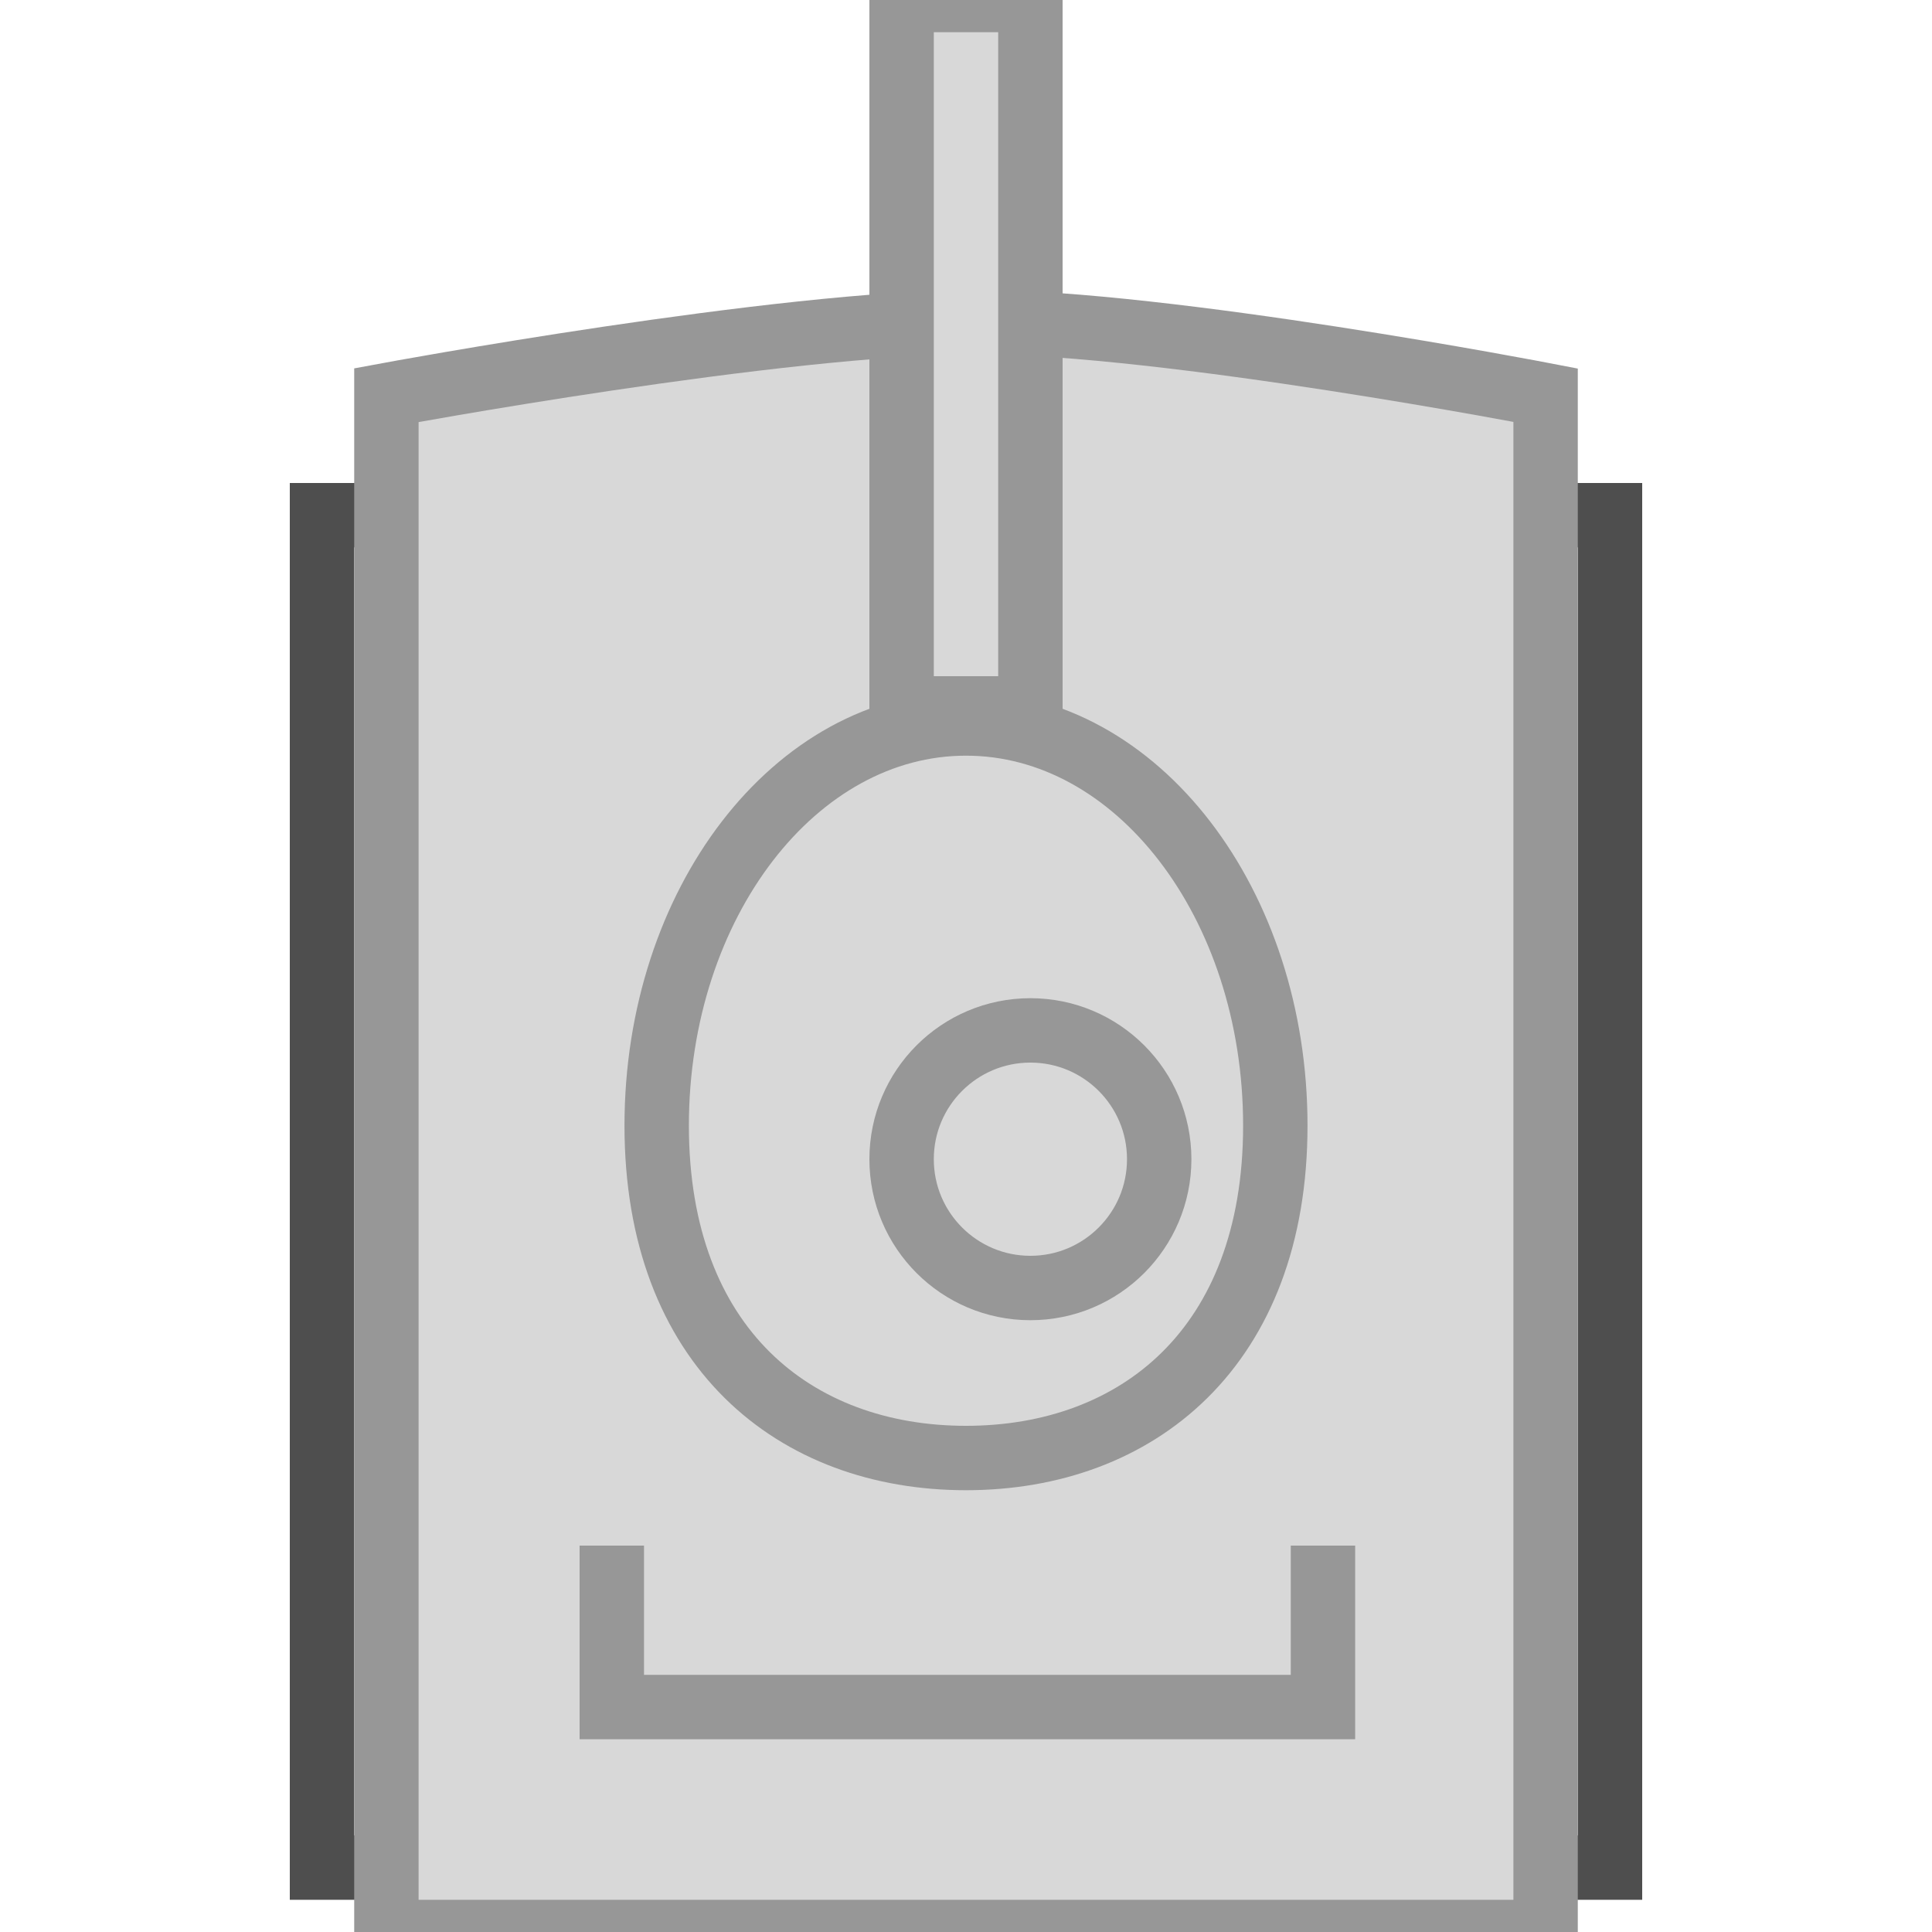
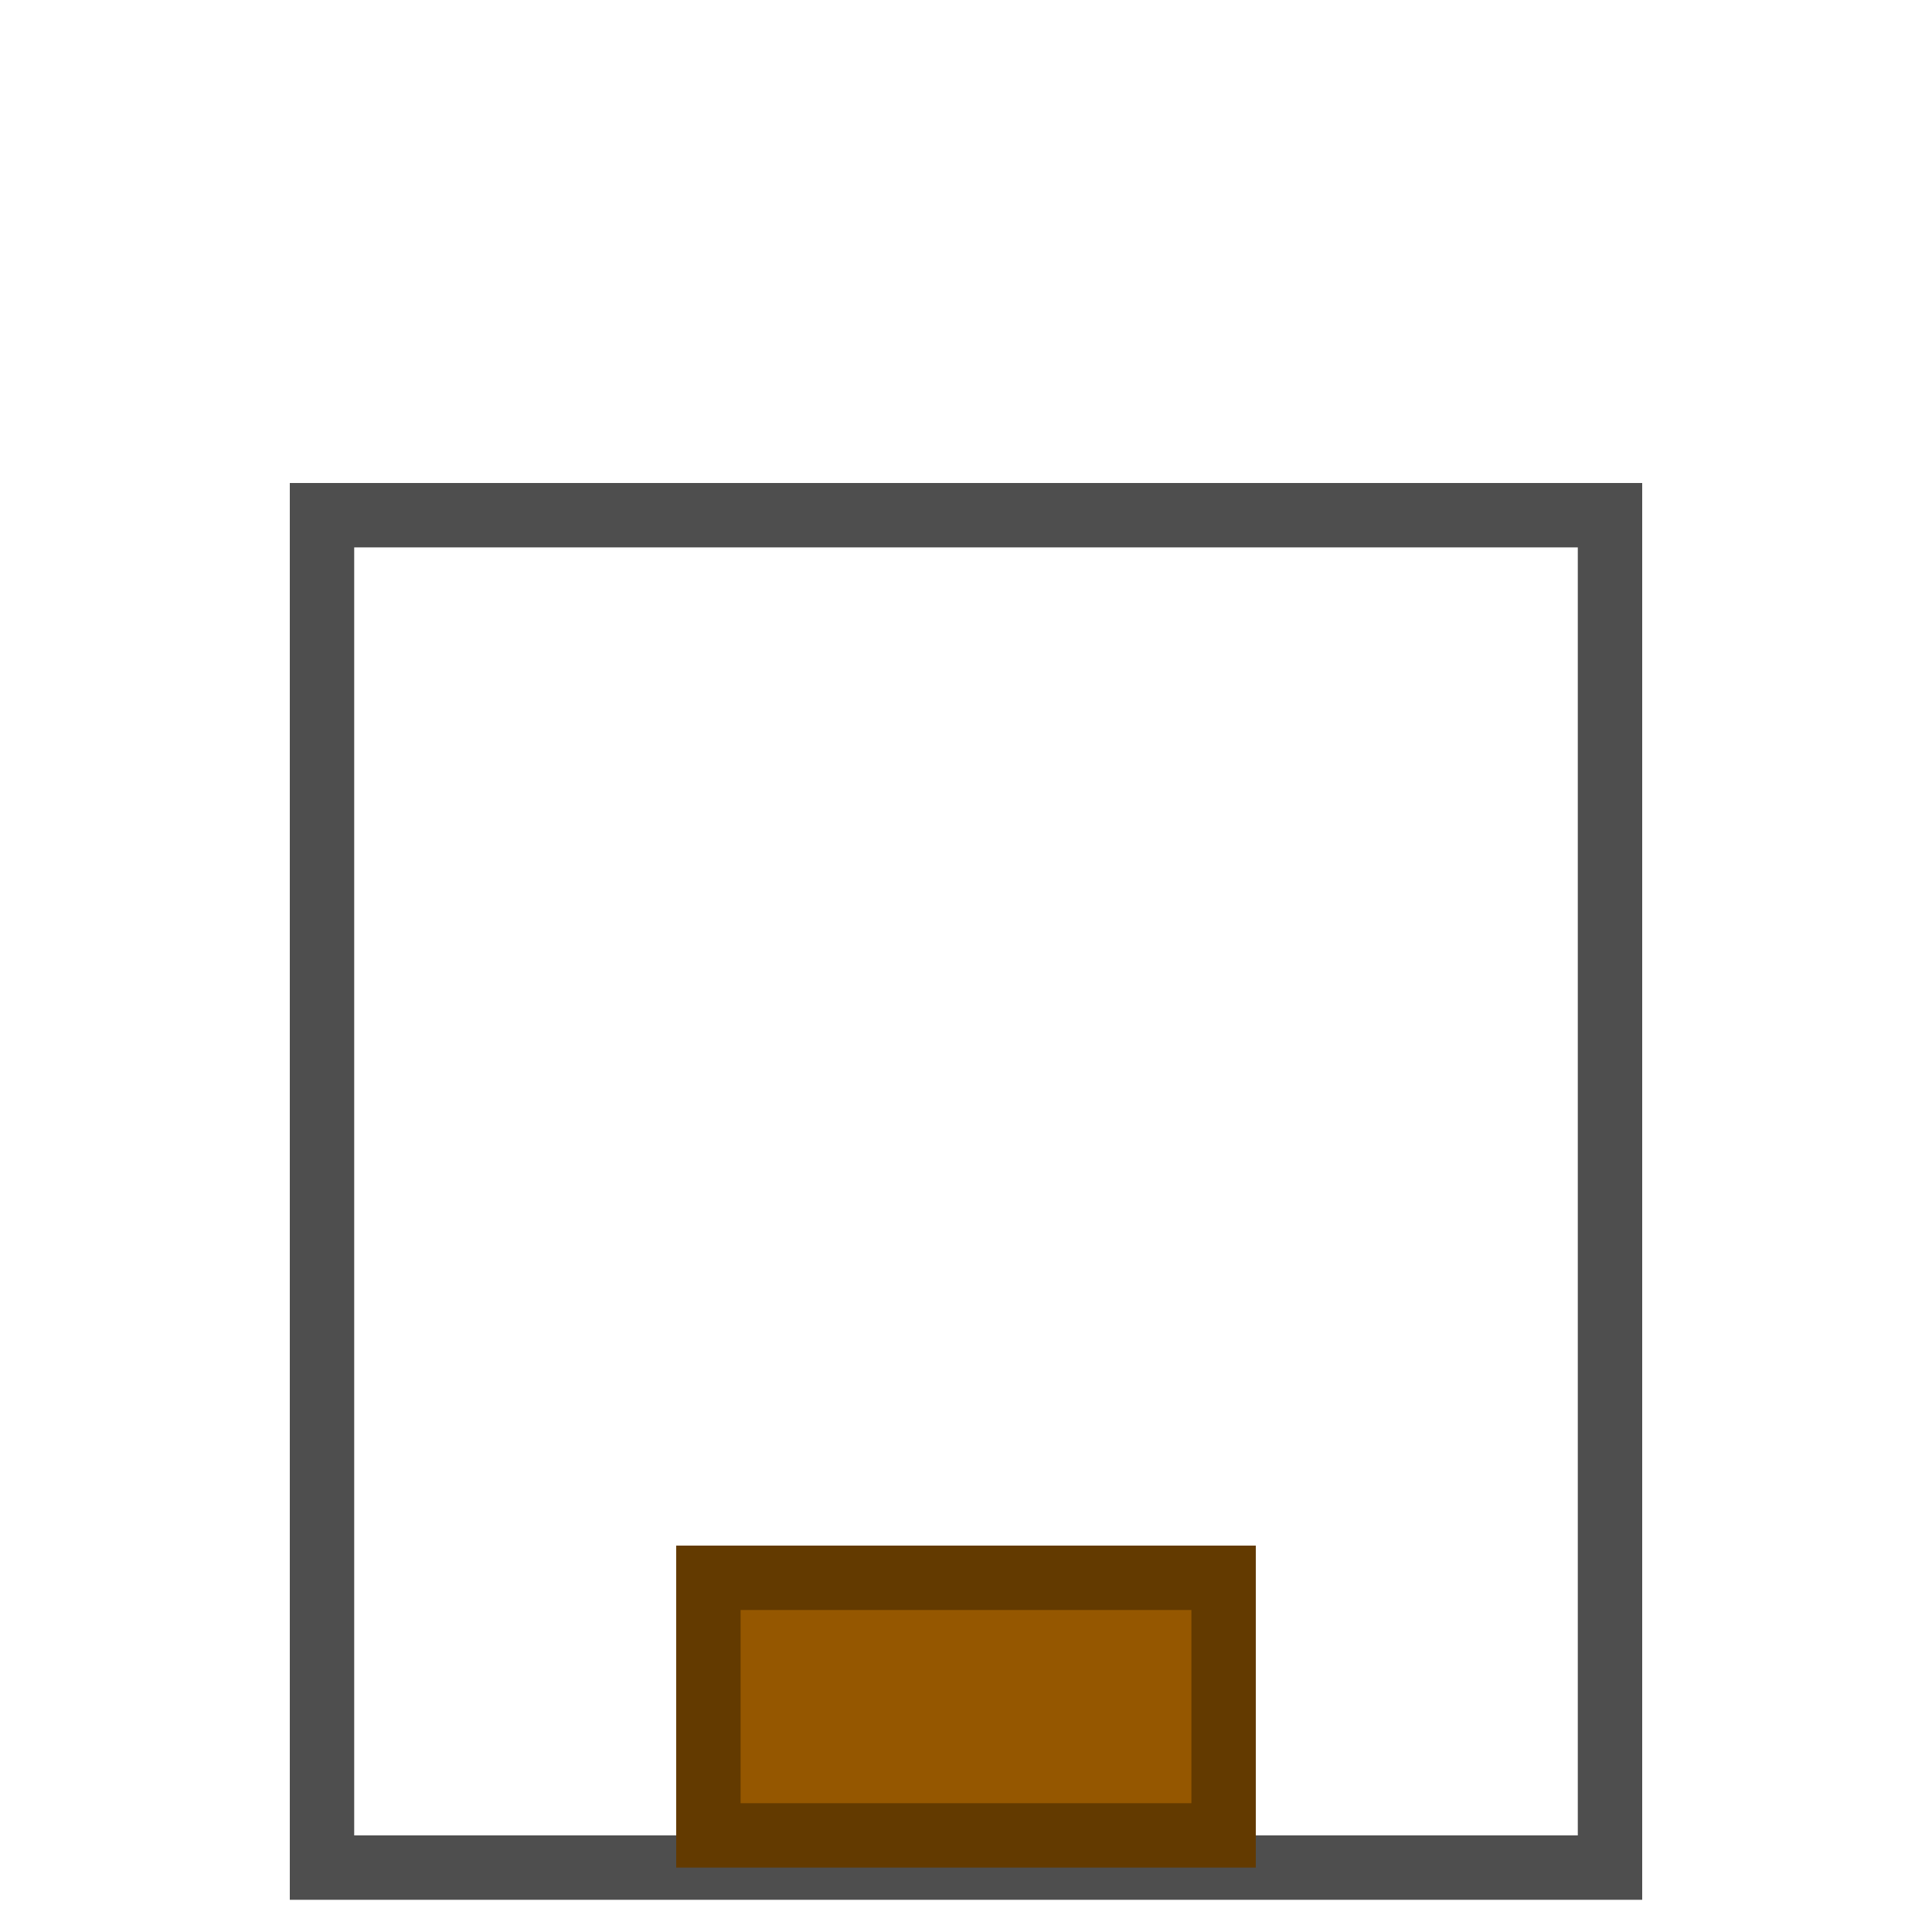
<svg xmlns="http://www.w3.org/2000/svg" width="30px" height="30px" viewBox="0 0 30 30" version="1.1">
  <defs />
  <g id="Page-1" stroke="none" stroke-width="1" fill="none" fill-rule="evenodd">
    <g id="Tank">
      <rect id="Tank-tracks" stroke="#4E4E4E" x="5" y="8" width="20" height="21" />
-       <path d="M6,6.136 C6,6.136 12.116,5 15.174,5 C18.116,5 24,6.136 24,6.136 L24,30 L6,30 L6,6.136 Z" id="Tank-base" stroke="#979797" fill="#D8D8D8" />
-       <path d="M15,22.64 C17.653,22.64 19.803,20.926 19.803,17.478 C19.803,14.029 17.653,11.234 15,11.234 C12.347,11.234 10.197,14.029 10.197,17.478 C10.197,20.926 12.347,22.64 15,22.64 Z" id="Oval-4" stroke="#979797" fill="#D8D8D8" />
-       <rect id="Rectangle-4" stroke="#979797" fill="#D8D8D8" x="14" y="0" width="2" height="11" />
-       <circle id="Oval-5" stroke="#979797" fill="#D8D8D8" cx="16" cy="18" r="2" />
-       <path d="M9.5,24.5 L9.5,26.507 L20.543,26.507 L20.543,24.5" id="Line" stroke="#979797" stroke-linecap="square" />
+       <path d="M6,7.136 C6,7.136 7.738,5 15.174,5 C22.61,5 24,7.136 24,7.136 L24,30 L6,30 L6,7.136 Z" id="Tank-base" stroke="{{strokeTeamColor}}" fill="{{teamColor}}" />
+       <path d="M13,1 C13,1 13.123,-7.71630634e-16 15.061,0 C17,7.71630657e-16 17,1 17,1 L17,13 L13,13 L13,1 Z" id="Rectangle-4" stroke="{{strokeTeamColor}}" fill="{{teamColor}}" />
+       <path d="M14.994,23 C18.195,23 20.79,20.931 20.79,16.77 C20.79,12.608 18.195,9.234 14.994,9.234 C11.792,9.234 9.197,12.608 9.197,16.77 C9.197,20.931 11.792,23 14.994,23 Z" id="Oval-4" stroke="{{strokeTeamColor}}" fill="{{teamColor}}" />
+       <circle id="Oval-5" stroke="{{strokeTeamColor}}" fill="{{teamColor}}" cx="17" cy="19" r="2" />
+       <path d="M9.5,24.5 L9.5,26.507 L20.543,26.507 L20.543,24.5" id="Line" stroke="{{strokeTeamColor}}" stroke-linecap="square" />
+       <rect id="Backpack-Copy" stroke="#633A00" fill="#955700" transform="translate(15, 26.5) rotate(90) translate(-15, -26.5) " x="13" y="22.5" width="4" height="8" />
    </g>
  </g>
</svg>
